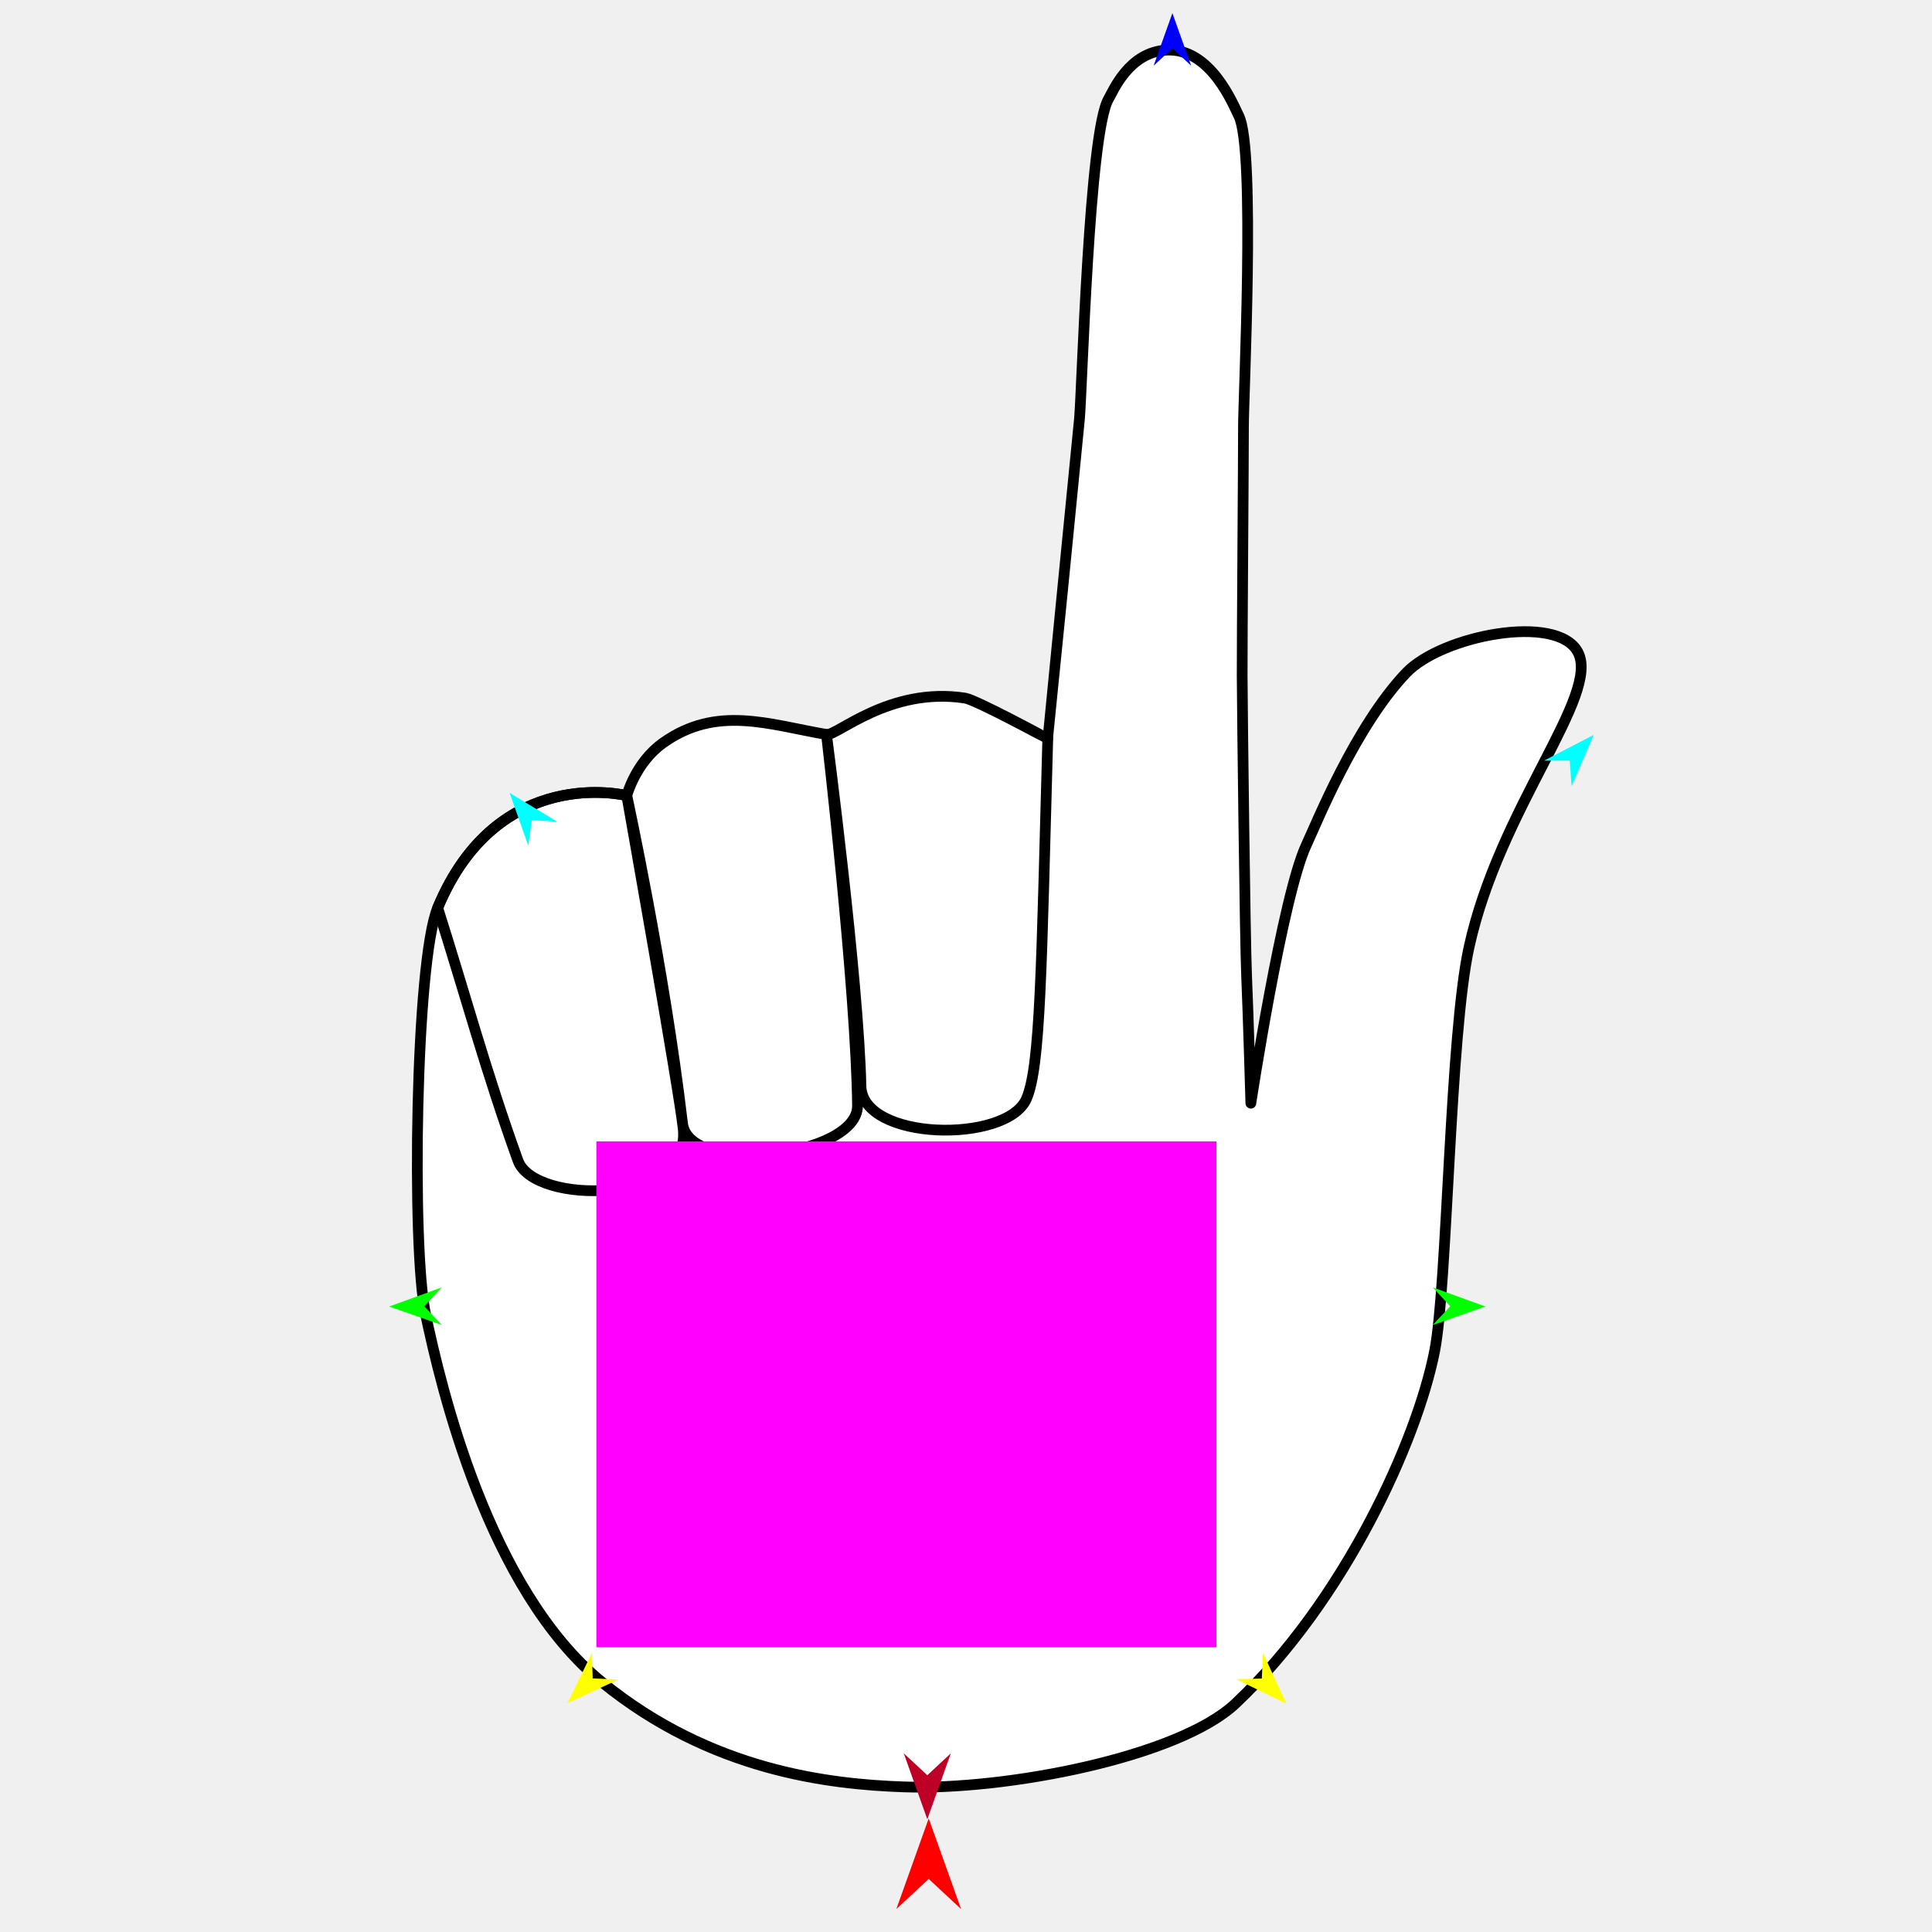
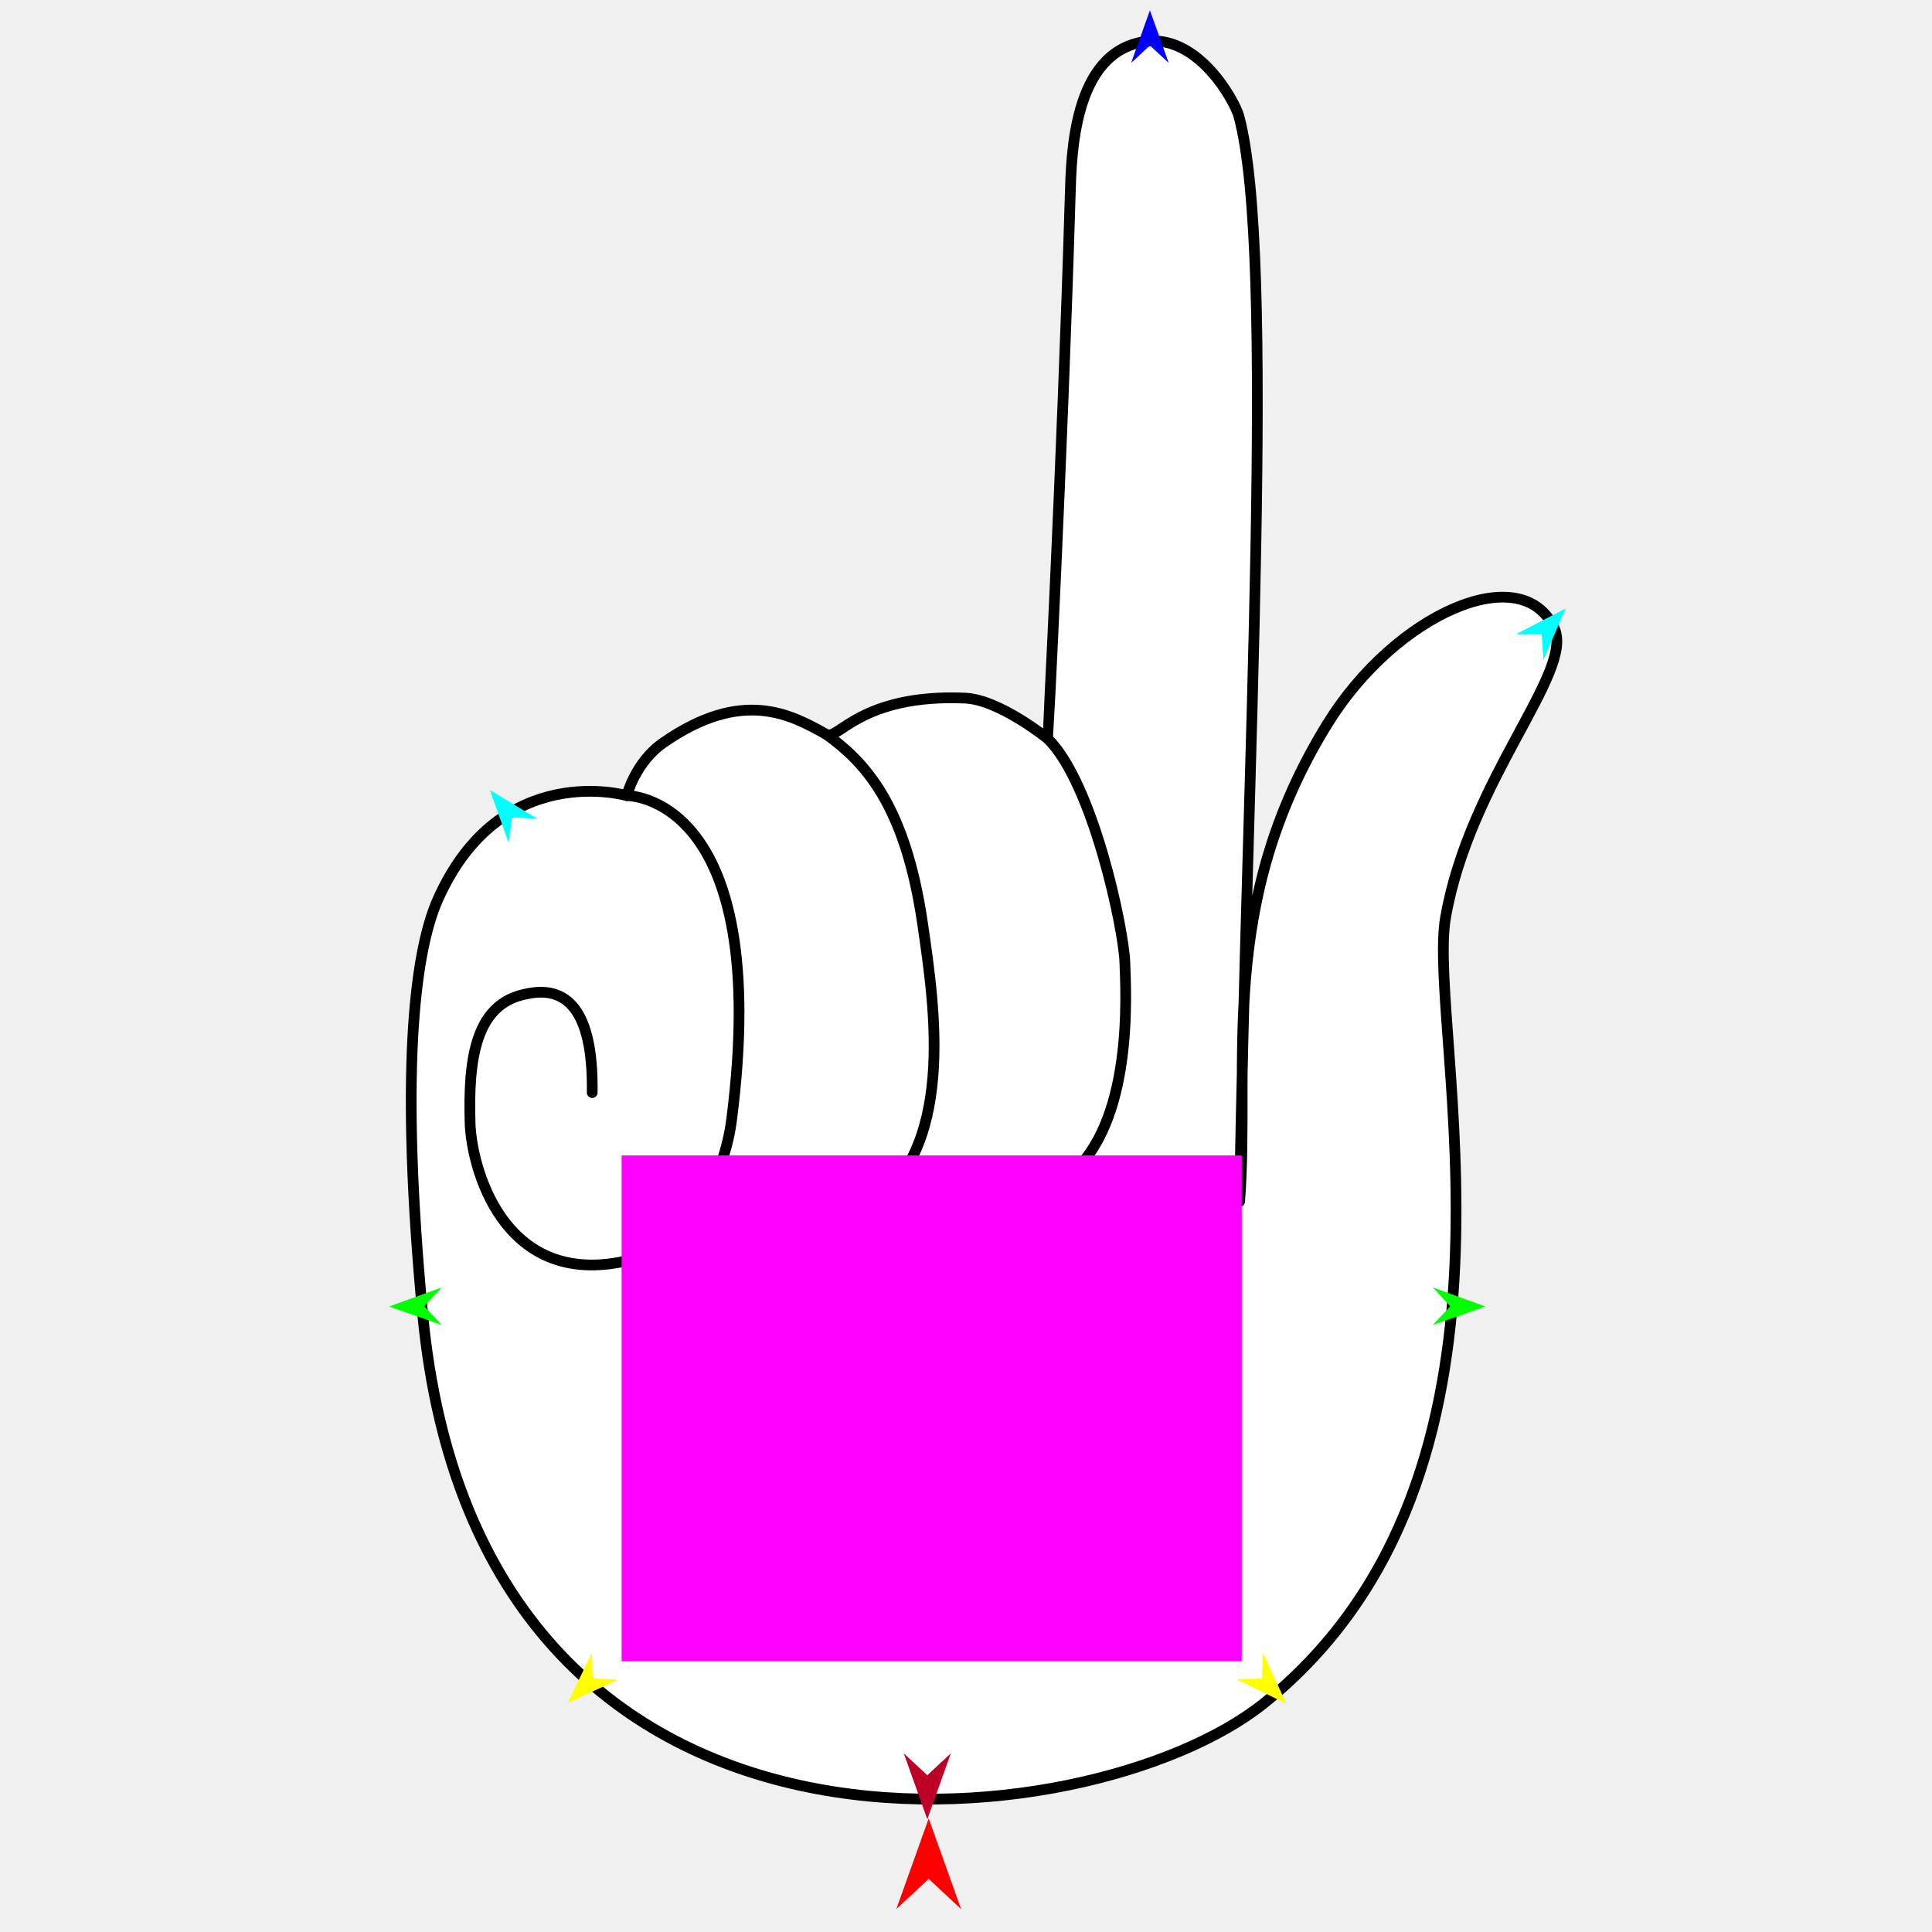
<svg xmlns="http://www.w3.org/2000/svg" version="1.1" id="Frame_0" width="720px" height="720px">
  <g id="hand_point">
    <g id="hand_point">
-       <path fill="#ffffff" fill-rule="evenodd" stroke="#000000" stroke-width="4" stroke-linecap="round" stroke-linejoin="round" d="M 336.803 665.922 C 375.004 667.269 439.339 654.779 460.458 634.844 C 501.189 596.397 528.115 536.785 534.658 503.438 C 539.395 479.298 540.268 385.905 547.454 353.056 C 558.861 300.914 596.635 258.993 588.003 242.973 C 580.194 228.480 537.303 236.823 524.031 250.780 C 505.052 270.738 490.622 306.819 486.835 314.892 C 477.960 333.812 466.159 411.119 466.157 411.129 C 466.157 411.124 465.177 377.662 464.574 363.831 C 463.987 350.365 462.980 265.291 462.918 251.812 C 462.867 240.657 463.442 167.581 463.403 159.094 C 463.353 148.484 467.957 55.653 461.667 43.207 C 459.692 39.300 451.335 17.873 434.794 18.667 C 420.753 19.341 414.858 33.913 413.131 36.844 C 405.800 49.280 403.303 145.406 402.264 156.341 C 401.229 167.235 390.478 275.285 390.474 275.296 C 390.469 275.292 363.736 260.796 359.653 260.163 C 331.510 255.799 311.837 274.378 308.015 273.720 C 286.516 270.018 267.091 262.635 247.086 276.874 C 236.789 284.203 233.586 296.499 233.584 296.502 C 233.571 296.510 185.622 284.292 163.111 338.317 C 154.793 358.279 153.352 464.843 158.553 489.558 C 164.303 516.879 181.993 592.488 224.408 626.960 C 265.053 659.995 308.934 664.940 336.803 665.922 Z" />
-       <path fill="none" stroke="#000000" stroke-width="4" stroke-linecap="round" stroke-linejoin="round" d="M 390.474 275.296 C 388.083 360.790 387.821 397.388 382.511 409.524 C 375.215 426.197 321.295 425.323 320.852 404.720 C 320.001 365.110 308.017 273.733 308.015 273.720 C 308.016 273.734 319.150 369.466 319.564 412.054 C 319.750 431.142 256.696 438.642 254.345 418.611 C 247.551 360.733 233.586 296.514 233.584 296.502 C 233.586 296.514 253.532 408.646 254.656 421.039 C 257.183 448.894 199.049 449.146 193.050 432.553 C 181.280 400.004 173.091 369.729 163.111 338.317 C 185.622 284.292 233.571 296.510 233.584 296.502 " />
+       <path fill="#ffffff" fill-rule="evenodd" stroke="#000000" stroke-width="4" stroke-linecap="round" stroke-linejoin="round" d="M 470.929 634.844 C 577.785 549.185 531.429 383.658 538.718 341.937 C 547.727 290.360 586.664 250.483 579.267 234.236 C 567.285 207.920 520.035 228.673 494.645 269.841 C 453.050 337.285 465.988 395.843 461.969 447.776 C 464.484 287.525 475.655 94.573 461.667 43.207 C 460.250 38.004 446.571 12.392 426.417 15.526 C 399.838 19.658 399.281 57.922 398.835 72.836 C 395.842 172.870 390.477 275.287 390.474 275.296 C 390.469 275.292 372.484 260.712 359.653 260.163 C 320.877 258.504 312.194 276.071 308.015 273.720 C 294.727 266.244 276.621 256.282 247.086 276.874 C 236.718 284.102 233.586 296.499 233.584 296.502 C 233.571 296.510 186.373 282.793 163.111 335.349 C 154.185 355.517 149.142 400.943 157.506 489.558 C 178.590 712.930 406.511 686.483 470.929 634.844 Z" />
+       <path fill="none" stroke="#000000" stroke-width="4" stroke-linecap="round" stroke-linejoin="round" d="" />
+       <path fill="none" stroke="#000000" stroke-width="4" stroke-linecap="round" stroke-linejoin="round" d="M 390.474 275.296 C 407.488 292.085 418.787 346.492 419.198 358.570 C 419.584 369.919 422.649 419.177 397.887 438.552 C 379.311 453.086 346.685 452.450 335.903 442.197 M 264.894 444.268 C 272.164 453.155 304.130 461.952 322.388 450.737 C 356.693 429.667 348.330 375.271 343.856 344.435 C 337.385 299.844 322.314 284.052 308.015 273.720 M 195.903 370.458 C 210.869 367.056 221.136 375.885 220.701 407.185 M 233.584 296.502 C 233.588 296.514 288.189 295.881 272.641 417.381 C 270.158 436.780 258.026 465.273 231.042 470.387 C 187.232 478.690 175.693 434.964 175.190 418.546 C 174.461 394.724 177.149 374.155 195.903 370.458 " />
    </g>
    <g id="specs">
-       <path fill="#ff00ff" fill-rule="evenodd" stroke="none" d="M 453.340 613.889 C 453.317 613.889 222.262 613.889 222.239 613.889 C 222.239 613.870 222.239 425.375 222.239 425.356 C 222.262 425.356 453.317 425.356 453.340 425.356 C 453.340 425.375 453.340 613.870 453.340 613.889 Z" />
+       <path fill="#ff00ff" fill-rule="evenodd" stroke="none" d="M 462.764 619.124 C 462.741 619.124 231.685 619.124 231.662 619.124 C 231.662 619.106 231.662 430.610 231.662 430.591 C 231.685 430.591 462.741 430.591 462.764 430.591 C 462.764 430.610 462.764 619.106 462.764 619.124 Z" />
      <path fill="#ff0000" fill-rule="evenodd" stroke="none" d="M 346.099 677.680 C 346.098 677.683 334.046 711.432 334.044 711.435 C 334.046 711.434 346.098 700.219 346.099 700.218 C 346.101 700.219 358.153 711.434 358.155 711.435 C 358.153 711.432 346.101 677.683 346.099 677.680 Z" />
-       <path fill="#0000ff" fill-rule="evenodd" stroke="none" d="M 436.916 4.892 C 436.915 4.894 429.914 24.498 429.913 24.500 C 429.914 24.499 436.915 17.985 436.916 17.984 C 436.916 17.985 443.918 24.499 443.918 24.500 C 443.918 24.498 436.916 4.894 436.916 4.892 Z" />
+       <path fill="#0000ff" fill-rule="evenodd" stroke="none" d="M 428.539 3.845 C 428.539 3.847 421.538 23.451 421.537 23.452 C 421.538 23.452 428.539 16.938 428.539 16.937 C 428.540 16.938 435.541 23.452 435.542 23.452 C 435.541 23.451 428.540 3.847 428.539 3.845 Z" />
      <path fill="#00ff00" fill-rule="evenodd" stroke="none" d="M 553.565 486.894 C 553.563 486.893 533.995 479.793 533.993 479.792 C 533.994 479.793 540.472 486.827 540.473 486.828 C 540.472 486.828 533.923 493.797 533.922 493.797 C 533.924 493.797 553.563 486.895 553.565 486.894 Z" />
      <path fill="#ffff00" fill-rule="evenodd" stroke="none" d="M 479.383 634.913 C 479.382 634.911 470.693 615.994 470.692 615.992 C 470.692 615.993 470.235 625.546 470.235 625.547 C 470.234 625.547 460.674 625.778 460.673 625.778 C 460.675 625.779 479.381 634.912 479.383 634.913 Z" />
      <path fill="#ffff00" fill-rule="evenodd" stroke="none" d="M 211.531 634.681 C 211.532 634.679 220.598 615.940 220.599 615.939 C 220.599 615.940 220.865 625.499 220.865 625.500 C 220.866 625.500 230.419 625.924 230.420 625.924 C 230.419 625.925 211.533 634.680 211.531 634.681 Z" />
      <path fill="#00ff00" fill-rule="evenodd" stroke="none" d="M 145.034 486.894 C 145.036 486.893 164.604 479.793 164.606 479.792 C 164.605 479.793 158.126 486.827 158.126 486.828 C 158.126 486.828 164.676 493.797 164.676 493.797 C 164.674 493.797 145.036 486.895 145.034 486.894 Z" />
-       <path fill="#00ffff" fill-rule="evenodd" stroke="none" d="M 189.915 295.479 C 189.915 295.481 196.865 315.103 196.865 315.105 C 196.865 315.104 198.181 305.632 198.182 305.631 C 198.182 305.631 207.725 306.261 207.726 306.261 C 207.724 306.260 189.916 295.480 189.915 295.479 Z" />
-       <path fill="#00ffff" fill-rule="evenodd" stroke="none" d="M 593.919 273.888 C 593.918 273.890 585.676 293.006 585.675 293.008 C 585.675 293.007 584.994 283.468 584.994 283.467 C 584.993 283.467 575.430 283.459 575.429 283.459 C 575.431 283.458 593.917 273.889 593.919 273.888 Z" />
+       <path fill="#00ffff" fill-rule="evenodd" stroke="none" d="M 182.585 294.432 C 182.586 294.434 189.535 314.056 189.536 314.058 C 189.536 314.057 190.852 304.585 190.852 304.584 C 190.853 304.584 200.395 305.214 200.396 305.214 C 200.395 305.213 182.587 294.433 182.585 294.432 Z" />
+       <path fill="#00ffff" fill-rule="evenodd" stroke="none" d="M 583.449 226.772 C 583.448 226.773 575.206 245.889 575.205 245.891 C 575.205 245.890 574.523 236.351 574.523 236.350 C 574.522 236.350 564.960 236.342 564.959 236.342 C 564.961 236.342 583.447 226.772 583.449 226.772 Z" />
      <path fill="#be0027" fill-rule="evenodd" stroke="none" d="M 345.580 677.974 C 345.579 677.972 336.810 653.418 336.809 653.415 C 336.810 653.416 345.579 661.575 345.580 661.576 C 345.581 661.575 354.350 653.416 354.351 653.415 C 354.350 653.418 345.581 677.972 345.580 677.974 Z" />
    </g>
  </g>
</svg>
